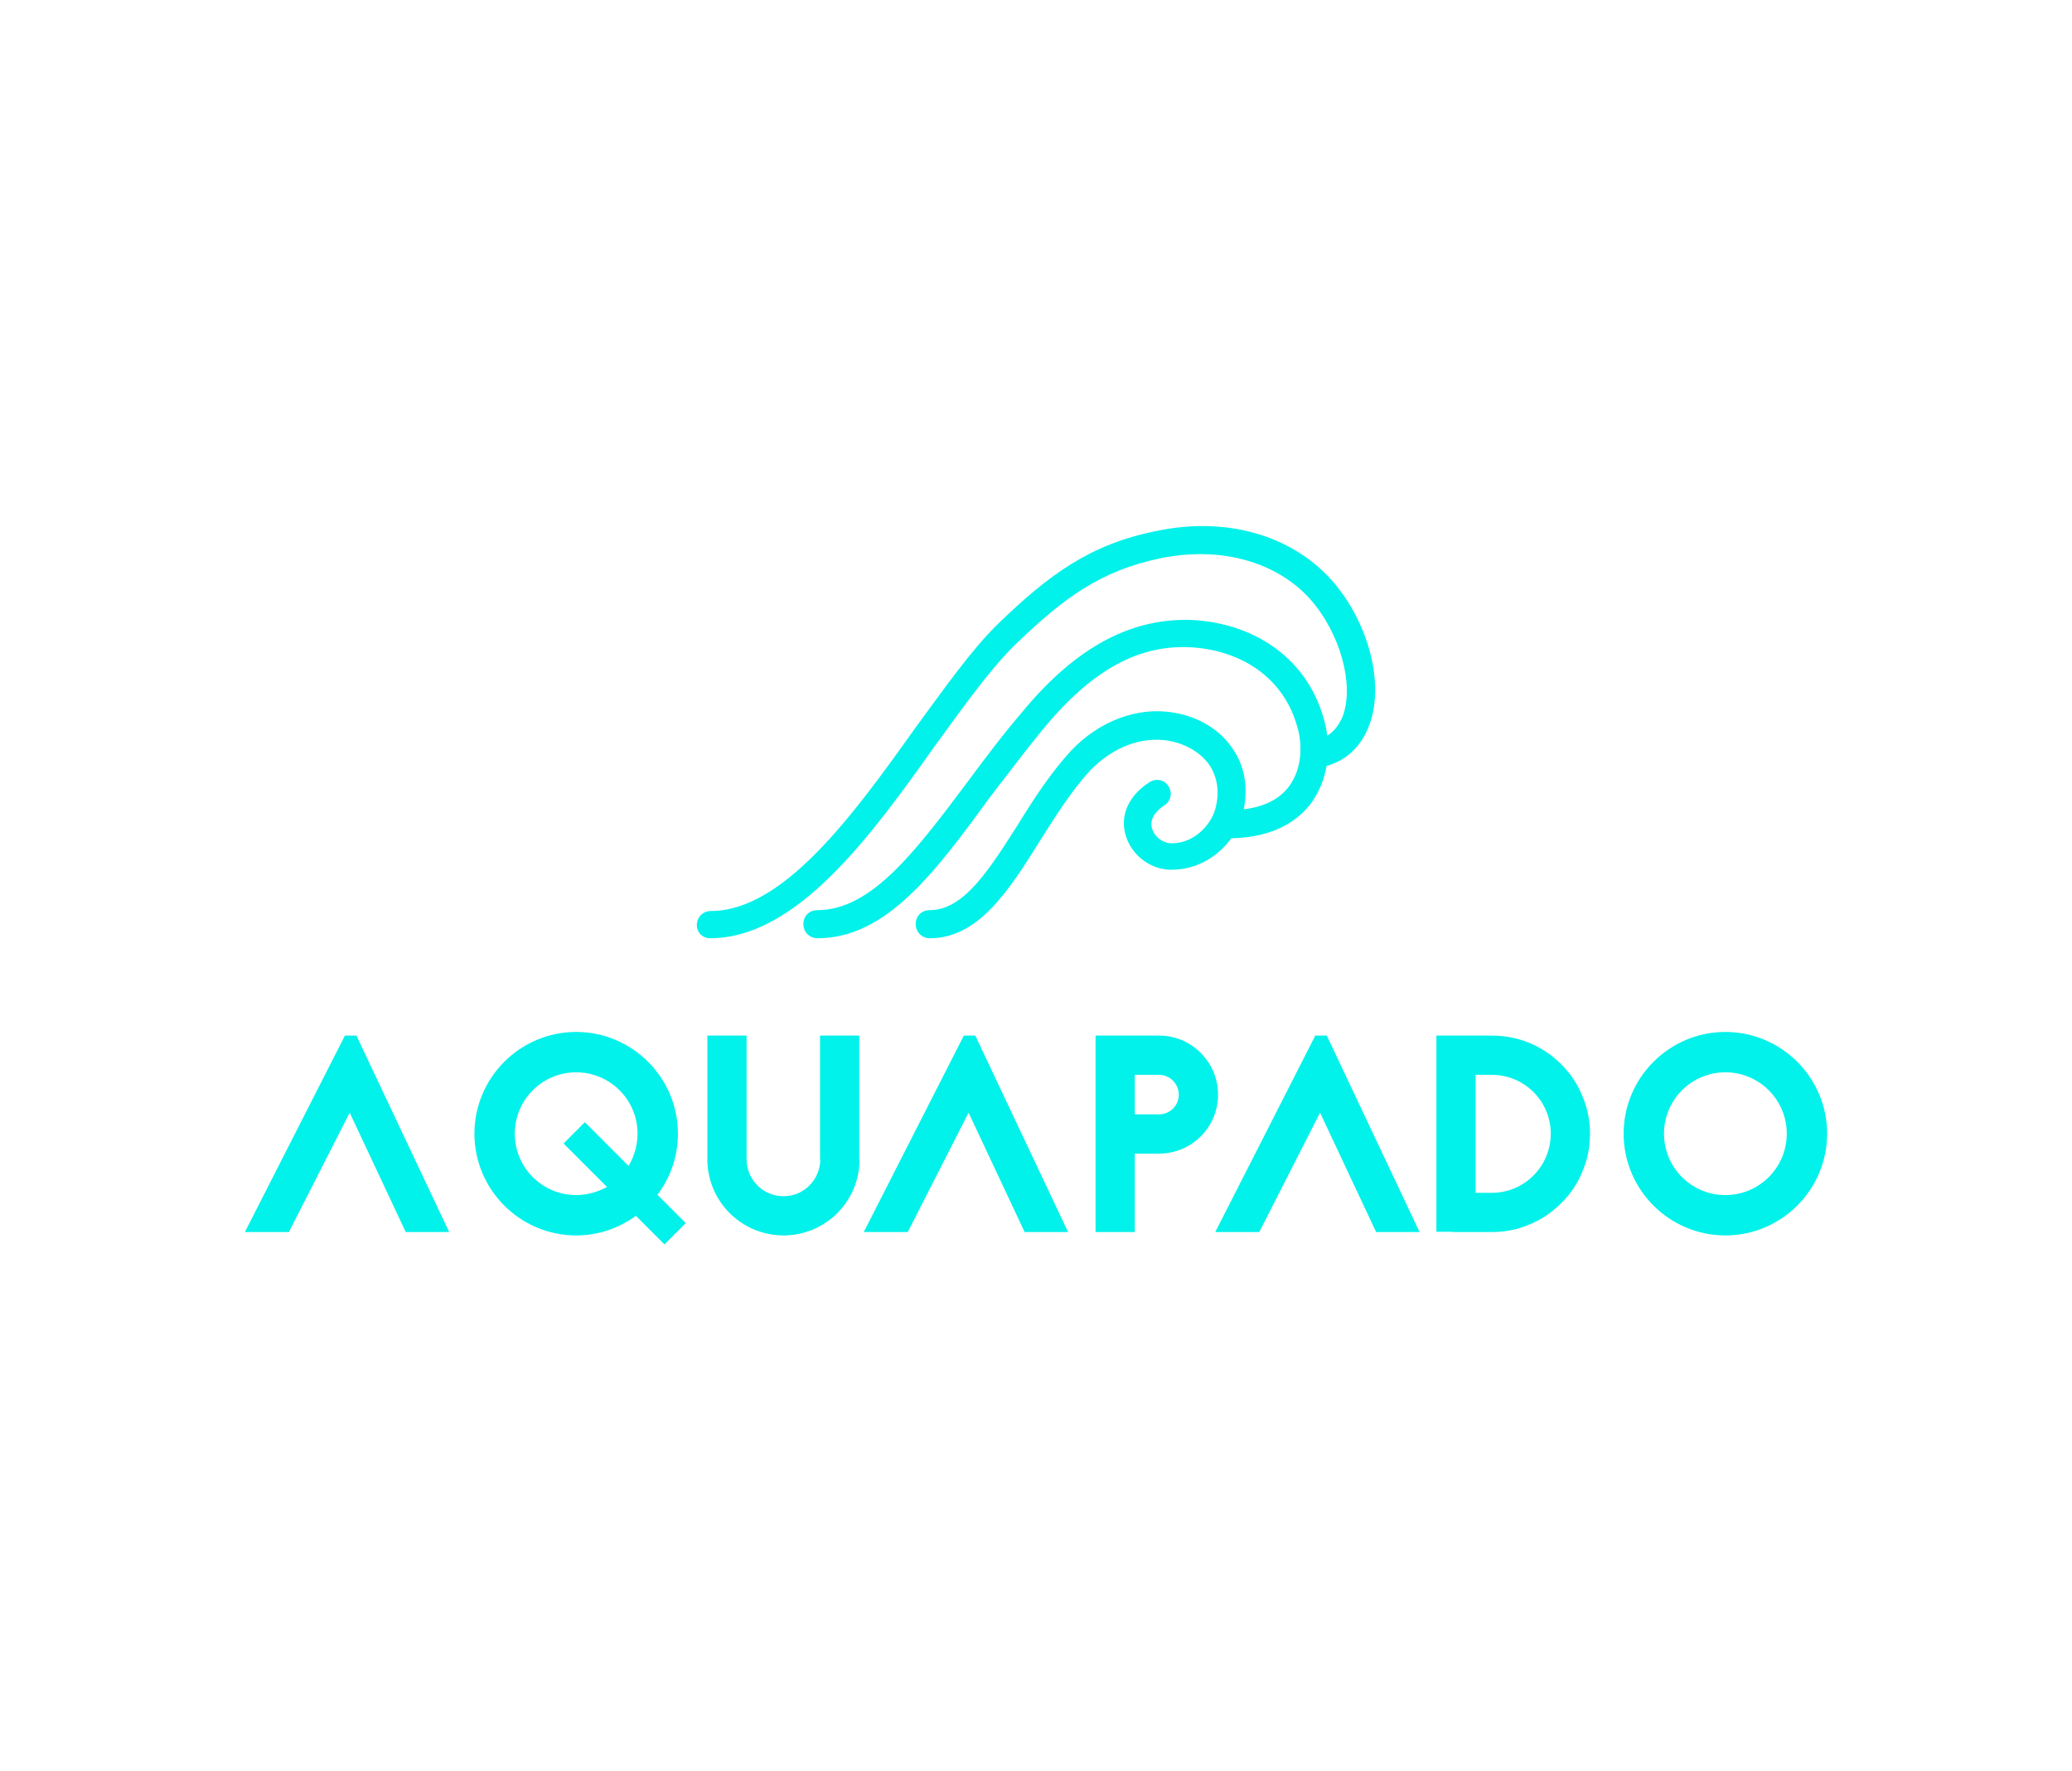
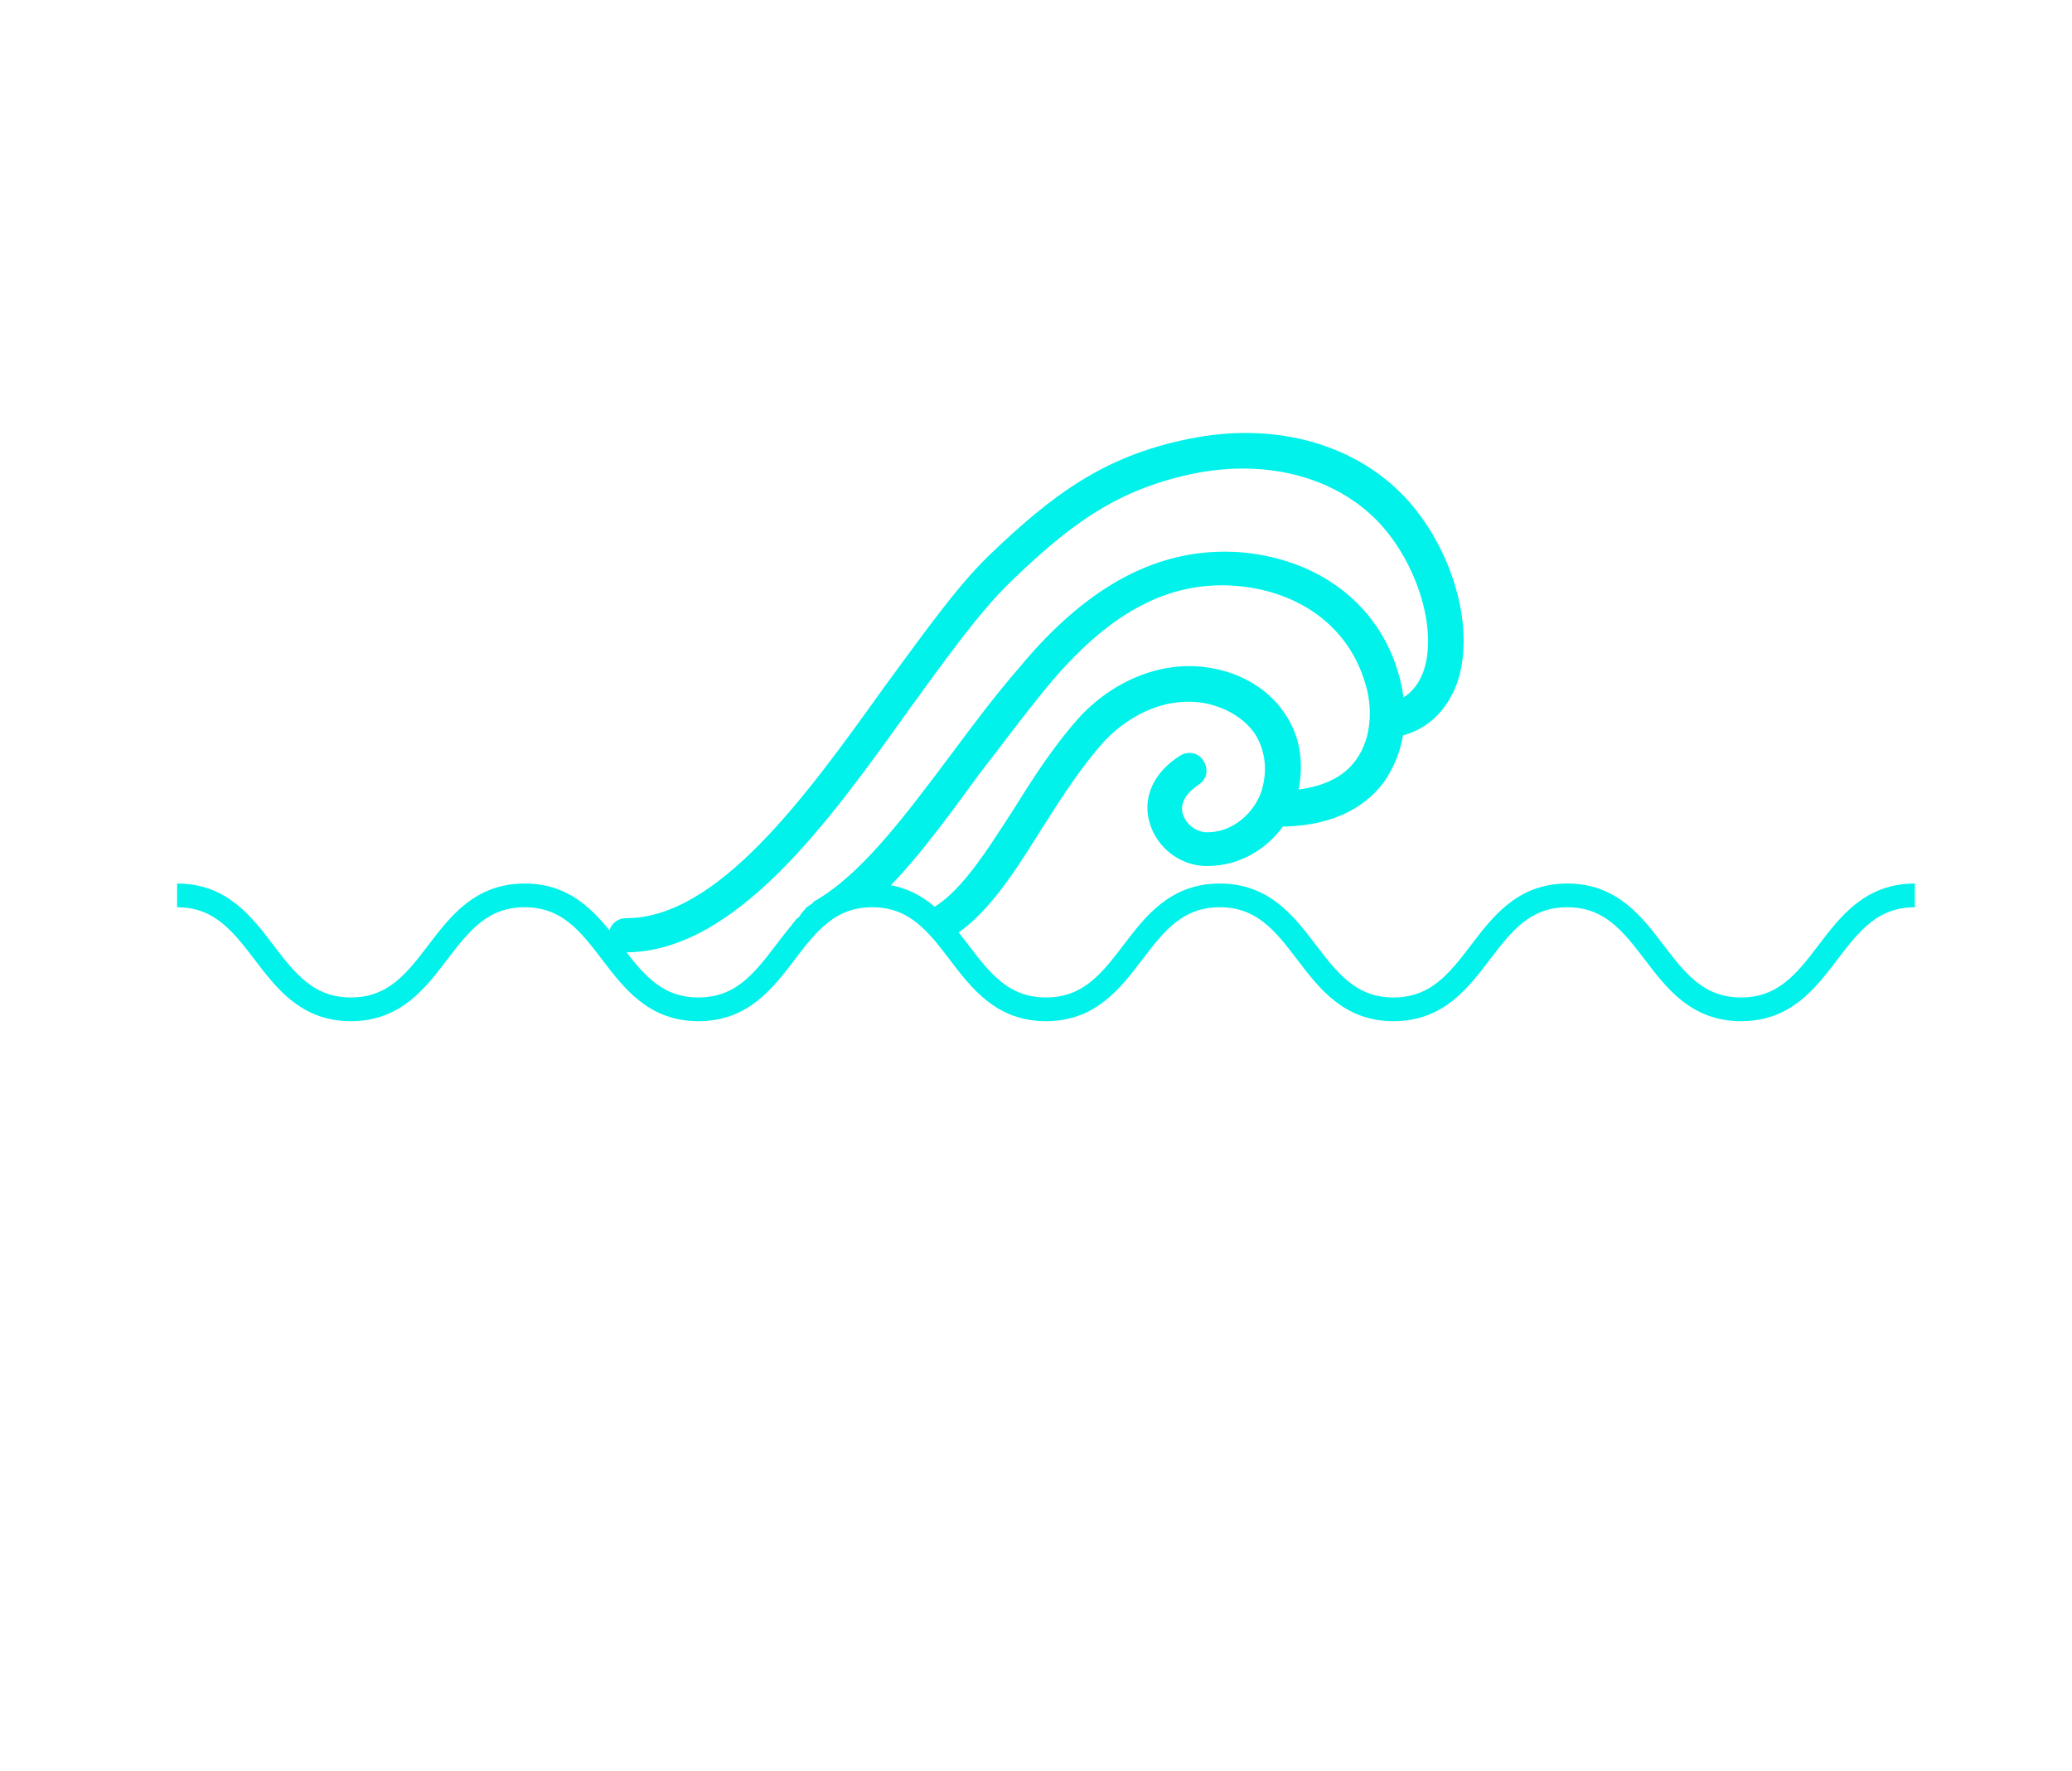
- <svg xmlns="http://www.w3.org/2000/svg" contrastcolor="ffffff" template="Contrast" presentation="2.5" layouttype="undefined" specialfontid="undefined" id1="010" id2="021" companyname="AquaPado" companytagline="" version="1.1" viewBox="0 0 550 470">
-   <g fill="#000000" fill-rule="none" stroke="none" stroke-width="1" stroke-linecap="butt" stroke-linejoin="miter" stroke-miterlimit="10" stroke-dasharray="" stroke-dashoffset="0" font-family="none" font-weight="none" font-size="none" text-anchor="none" style="mix-blend-mode: normal">
-     <g data-paper-data="{&quot;isGlobalGroup&quot;:true,&quot;bounds&quot;:{&quot;x&quot;:65,&quot;y&quot;:139.65551595927042,&quot;width&quot;:420,&quot;height&quot;:190.68896808145917}}">
-       <g data-paper-data="{&quot;isPrimaryText&quot;:true}" fill-rule="nonzero">
-         <path d="M91.562,274.915l-26.562,52.156h11.681l16.145,-31.695l14.88,31.695h11.532l-24.627,-52.156z" data-paper-data="{&quot;glyphName&quot;:&quot;A&quot;,&quot;glyphIndex&quot;:0,&quot;firstGlyphOfWord&quot;:true,&quot;word&quot;:1}" fill="#00f2ea" />
-         <path d="M182.035,324.69l-7.515,-7.515c3.422,-4.539 5.431,-10.119 5.431,-16.22c0,-14.88 -12.128,-27.008 -27.008,-27.008c-14.88,0 -27.008,12.128 -27.008,27.008c0,14.88 12.128,27.008 27.008,27.008c5.952,0 11.384,-1.934 15.848,-5.208l7.589,7.589zM155.25,297.905l-5.655,5.655l11.532,11.532c-2.455,1.339 -5.208,2.158 -8.184,2.158c-9.003,0 -16.294,-7.291 -16.294,-16.294c0,-9.003 7.291,-16.294 16.294,-16.294c9.003,0 16.294,7.291 16.294,16.294c0,3.125 -0.893,6.027 -2.381,8.556z" data-paper-data="{&quot;glyphName&quot;:&quot;Q&quot;,&quot;glyphIndex&quot;:1,&quot;word&quot;:1}" fill="#00f2ea" />
-         <path d="M228.089,307.801v-32.886h-10.416v32.96h0.074c-0.074,2.604 -1.042,4.985 -2.902,6.845c-1.86,1.86 -4.241,2.827 -6.845,2.827c-2.604,0 -5.059,-0.967 -6.919,-2.827c-1.86,-1.86 -2.902,-4.315 -2.902,-6.919v-32.886h-10.416v32.96c0.074,11.086 9.077,20.089 20.237,20.089c11.086,0 20.163,-9.003 20.163,-20.163z" data-paper-data="{&quot;glyphName&quot;:&quot;U&quot;,&quot;glyphIndex&quot;:2,&quot;word&quot;:1}" fill="#00f2ea" />
-         <path d="M255.841,274.915l-26.562,52.156h11.681l16.145,-31.695l14.88,31.695h11.532l-24.627,-52.156z" data-paper-data="{&quot;glyphName&quot;:&quot;A&quot;,&quot;glyphIndex&quot;:3,&quot;word&quot;:1}" fill="#00f2ea" />
-         <path d="M290.81,274.915v52.156h10.416v-20.833h6.473c8.631,0 15.624,-6.994 15.624,-15.624c0,-8.631 -6.994,-15.699 -15.624,-15.699zM301.227,295.822v-10.491h6.473c2.827,0 5.208,2.381 5.208,5.283c0,2.902 -2.381,5.208 -5.208,5.208z" data-paper-data="{&quot;glyphName&quot;:&quot;P&quot;,&quot;glyphIndex&quot;:4,&quot;word&quot;:1}" fill="#00f2ea" />
-         <path d="M349.142,274.915l-26.562,52.156h11.681l16.145,-31.695l14.88,31.695h11.532l-24.627,-52.156z" data-paper-data="{&quot;glyphName&quot;:&quot;A&quot;,&quot;glyphIndex&quot;:5,&quot;word&quot;:1}" fill="#00f2ea" />
-         <path d="M381.283,274.915v52.081h4.241v0.074h10.491c3.497,0 6.919,-0.67 10.119,-2.083c3.125,-1.265 5.878,-3.199 8.259,-5.58c2.455,-2.381 4.315,-5.134 5.58,-8.259c1.414,-3.199 2.083,-6.622 2.083,-10.193c0,-3.497 -0.67,-6.919 -2.083,-10.119c-1.265,-3.125 -3.125,-5.878 -5.58,-8.333c-2.381,-2.381 -5.134,-4.241 -8.259,-5.58c-3.199,-1.339 -6.622,-2.009 -10.119,-2.009zM391.7,316.654v-31.323h4.315c8.631,0 15.624,6.994 15.624,15.624c0,8.631 -6.994,15.699 -15.624,15.699z" data-paper-data="{&quot;glyphName&quot;:&quot;D&quot;,&quot;glyphIndex&quot;:6,&quot;word&quot;:1}" fill="#00f2ea" />
-         <path d="M457.992,273.948c-14.88,0 -27.008,12.128 -27.008,27.008c0,14.88 12.128,27.008 27.008,27.008c14.88,0 27.008,-12.128 27.008,-27.008c0,-14.88 -12.128,-27.008 -27.008,-27.008zM457.992,284.662c9.003,0 16.294,7.291 16.294,16.294c0,9.003 -7.291,16.294 -16.294,16.294c-9.003,0 -16.294,-7.291 -16.294,-16.294c0,-9.003 7.291,-16.294 16.294,-16.294z" data-paper-data="{&quot;glyphName&quot;:&quot;O&quot;,&quot;glyphIndex&quot;:7,&quot;lastGlyphOfWord&quot;:true,&quot;word&quot;:1}" fill="#00f2ea" />
-       </g>
-       <g data-paper-data="{&quot;fillRule&quot;:&quot;evenodd&quot;,&quot;fillRuleOriginal&quot;:&quot;evenodd&quot;,&quot;isIcon&quot;:true,&quot;iconStyle&quot;:&quot;standalone&quot;,&quot;selectedEffects&quot;:{&quot;container&quot;:&quot;&quot;,&quot;transformation&quot;:&quot;&quot;,&quot;pattern&quot;:&quot;&quot;},&quot;bounds&quot;:{&quot;x&quot;:184.97178546468857,&quot;y&quot;:139.65551595927042,&quot;width&quot;:180.05642907062284,&quot;height&quot;:109.41968264641076},&quot;iconType&quot;:&quot;icon&quot;,&quot;rawIconId&quot;:&quot;b0386a44-da45-408b-9033-9ffd991a63ff&quot;,&quot;isSvgStockIcon&quot;:true,&quot;combineTerms&quot;:&quot;wave&quot;,&quot;combineTermsExtended&quot;:{&quot;icon&quot;:[&quot;wave&quot;]},&quot;isDetailed&quot;:false,&quot;suitableAsStandaloneIcon&quot;:true}" fill-rule="evenodd">
-         <path d="M188.48,249.075c-1.973,0 -3.508,-1.535 -3.508,-3.508c0,-1.973 1.535,-3.728 3.728,-3.728c19.295,0 37.933,-25.654 54.159,-48.458c7.894,-10.744 15.129,-21.05 22.146,-27.847c13.375,-12.937 24.339,-21.05 41.88,-24.558c18.638,-3.947 35.96,1.096 46.704,13.156c9.648,10.963 14.033,27.408 9.867,38.372c-2.069,5.644 -6.076,9.351 -11.328,10.844c-0.631,3.596 -2,6.938 -4.021,9.767c-3.211,4.281 -9.348,9.189 -21.266,9.42c-3.406,4.719 -9.065,8.341 -15.79,8.341h-0.658c-5.262,-0.219 -10.086,-3.947 -11.621,-9.209c-1.535,-5.262 0.877,-10.525 6.359,-14.033c1.754,-1.096 3.947,-0.658 5.043,1.096c1.096,1.754 0.658,3.947 -1.096,5.043c-2.631,1.754 -3.947,3.947 -3.289,6.139c0.658,2.193 2.631,3.728 4.824,3.947h0.439c6.359,0 10.744,-5.482 11.621,-9.428c1.096,-4.166 0.439,-8.113 -1.535,-11.183c-2.193,-3.289 -6.139,-5.701 -10.744,-6.578c-7.455,-1.316 -15.129,1.754 -21.05,7.894c-4.824,5.262 -8.99,11.84 -13.156,18.418c-8.332,13.375 -16.445,26.093 -29.382,26.093c-1.973,0 -3.728,-1.535 -3.728,-3.728c0,-2.193 1.535,-3.728 3.728,-3.728c9.209,0 16.006,-11.183 23.462,-22.804c4.166,-6.797 8.771,-13.814 14.033,-19.515c7.455,-7.894 17.761,-11.84 27.408,-10.086c6.578,1.096 12.279,4.605 15.568,9.648c3.095,4.539 4.054,10.05 2.877,15.983c5.506,-0.676 9.555,-2.753 12.033,-6.116c3.728,-5.043 3.508,-11.84 1.973,-16.445c-3.508,-11.84 -13.814,-19.295 -27.189,-20.392c-14.252,-1.096 -26.97,5.701 -40.126,21.707c-5.043,6.139 -9.428,12.06 -14.033,17.98c-14.691,20.173 -27.628,37.495 -45.827,37.495c-1.973,0 -3.728,-1.535 -3.728,-3.728c0,-2.193 1.535,-3.728 3.728,-3.728c14.472,0 26.312,-16.006 40.126,-34.425c4.385,-5.92 8.99,-12.06 14.252,-18.199c14.472,-17.541 29.601,-25.435 46.265,-24.339c16.445,1.316 29.162,10.744 33.548,25.435c0.55,1.741 0.927,3.492 1.14,5.228c1.822,-1.144 3.179,-2.938 4.122,-5.228c3.07,-8.332 -0.658,-21.927 -8.551,-30.917c-8.99,-10.086 -23.9,-14.252 -39.907,-10.963c-15.787,3.289 -25.654,10.525 -38.372,22.804c-6.578,6.359 -13.595,16.226 -21.269,26.751c-17.103,24.119 -36.837,51.308 -59.86,51.308z" data-paper-data="{&quot;isPathIcon&quot;:true}" fill="#00f2ea" />
+ <svg xmlns="http://www.w3.org/2000/svg" version="1.1" id="Layer_1" x="0px" y="0px" width="436.4px" height="373px" viewBox="0 0 436.4 373" style="enable-background:new 0 0 436.4 373;" xml:space="preserve">
+   <style type="text/css">
+ 	.st0{fill-rule:evenodd;clip-rule:evenodd;fill:#00F2EA;}
+ 	.st1{fill:none;stroke:#00F2EA;stroke-width:5;stroke-miterlimit:10;}
+ </style>
+   <g>
+     <g>
+       <g>
+         <path class="st0" d="M296.8,105.7c-10.7-12.1-28.1-17.1-46.7-13.2c-17.6,3.6-28.5,11.7-41.9,24.6c-7,6.8-14.2,17.1-22.1,27.8     c-16.3,22.8-34.9,48.5-54.2,48.5c-2.2,0-3.7,1.7-3.7,3.7s1.5,3.5,3.5,3.5c23,0,42.7-27.2,59.8-51.2c7.7-10.6,14.7-20.4,21.3-26.8     c12.7-12.3,22.6-19.5,38.4-22.8c16-3.3,30.9,0.9,39.9,11c7.9,9,11.7,22.6,8.6,30.9c-0.9,2.3-2.3,4.1-4.1,5.2     c-0.2-1.7-0.6-3.5-1.1-5.2c-4.3-14.7-17.1-24.1-33.5-25.4c-16.7-1.1-31.8,6.8-46.3,24.3c-5.3,6.1-9.9,12.3-14.3,18.2     c-10.1,13.5-19.2,25.6-29,31.1c-0.2,0.3-0.5,0.6-0.8,0.7c-0.2,0.1-0.3,0.3-0.5,0.4H170c-0.1,0.1-0.2,0.1-0.2,0.2     c-0.2,0.3-0.4,0.5-0.6,0.7c-0.1,0.2-0.3,0.4-0.5,0.6c-0.2,0.5-0.5,0.9-1,1.1c-0.2,0.3-0.4,0.6-0.7,0.9c-0.2,0.4-0.4,0.8-0.8,1     c0,1.9-1,3.8-2.9,4.6c-0.1,0.1-0.1,0.2-0.2,0.3c2-0.2,4-0.7,5.9-1.3c0.1-0.7,0.4-1.3,1-1.7c0.2-0.5,0.6-0.8,1.1-1.1     c0.2-0.2,0.4-0.4,0.7-0.6c0.1-0.1,0.2-0.3,0.3-0.4l0,0c0.2-0.2,0.5-0.4,0.8-0.5c0.3-0.3,0.6-0.6,1.1-0.8c0.3-0.5,0.8-0.8,1.6-0.9     c0.3-0.4,0.7-0.6,1.2-0.7c0.4-0.4,1-0.7,1.7-0.7l0,0c0.4-0.3,0.9-0.5,1.5-0.5c0.1,0,0.1,0,0.2,0c0.4-0.5,1-0.8,1.8-0.8     c0.5,0,0.8,0.1,1.2,0.3c7.9-6.9,15.2-16.9,23-27.6c4.6-5.9,9-11.9,14-18c13.1-16,25.8-22.8,40.1-21.7     c13.4,1.1,23.7,8.6,27.2,20.4c1.5,4.6,1.7,11.4-2,16.4c-2.4,3.3-6.5,5.4-12,6.1c1.2-6,0.2-11.5-2.9-16c-3.3-5-9-8.5-15.6-9.6     c-9.6-1.7-19.9,2.2-27.4,10.1c-5.2,5.7-9.8,12.7-14,19.5c-6.8,10.5-13,20.6-20.9,22.5c0.6,0.4,0.9,1,1,1.7c0.1,0,0.2,0,0.4,0     c1.8,0,2.5,1.5,2.4,2.8l0,0c0.2,0.2,0.4,0.5,0.5,0.7c0.3,0.2,0.6,0.5,0.7,0.8c8.8-3.8,15.2-13.8,21.8-24.4     c4.2-6.6,8.4-13.1,13.2-18.4c5.9-6.1,13.5-9.2,21-7.9c4.6,0.9,8.5,3.3,10.7,6.6c1.9,3.1,2.6,7,1.5,11.2     c-0.9,3.9-5.2,9.4-11.6,9.4h-0.4c-2.2-0.2-4.1-1.7-4.8-3.9c-0.6-2.2,0.7-4.3,3.3-6.1c1.8-1.1,2.2-3.2,1.1-5s-3.2-2.2-5-1.1     c-5.5,3.5-7.9,8.7-6.4,14s6.3,9,11.6,9.2h0.7c6.7,0,12.4-3.6,15.8-8.3c12-0.2,18.1-5.1,21.3-9.4c2-2.9,3.4-6.2,4-9.8     c5.2-1.4,9.2-5.2,11.3-10.8C310.8,133.1,306.4,116.7,296.8,105.7z" />
      </g>
    </g>
  </g>
+   <path class="st1" d="M37.3,188.6c18.3,0,18.3,24,36.6,24s18.3-24,36.6-24s18.3,24,36.6,24s18.3-24,36.6-24s18.3,24,36.6,24  c18.3,0,18.3-24,36.6-24c18.3,0,18.3,24,36.6,24c18.3,0,18.3-24,36.6-24c18.3,0,18.3,24,36.6,24s18.3-24,36.6-24" />
</svg>
